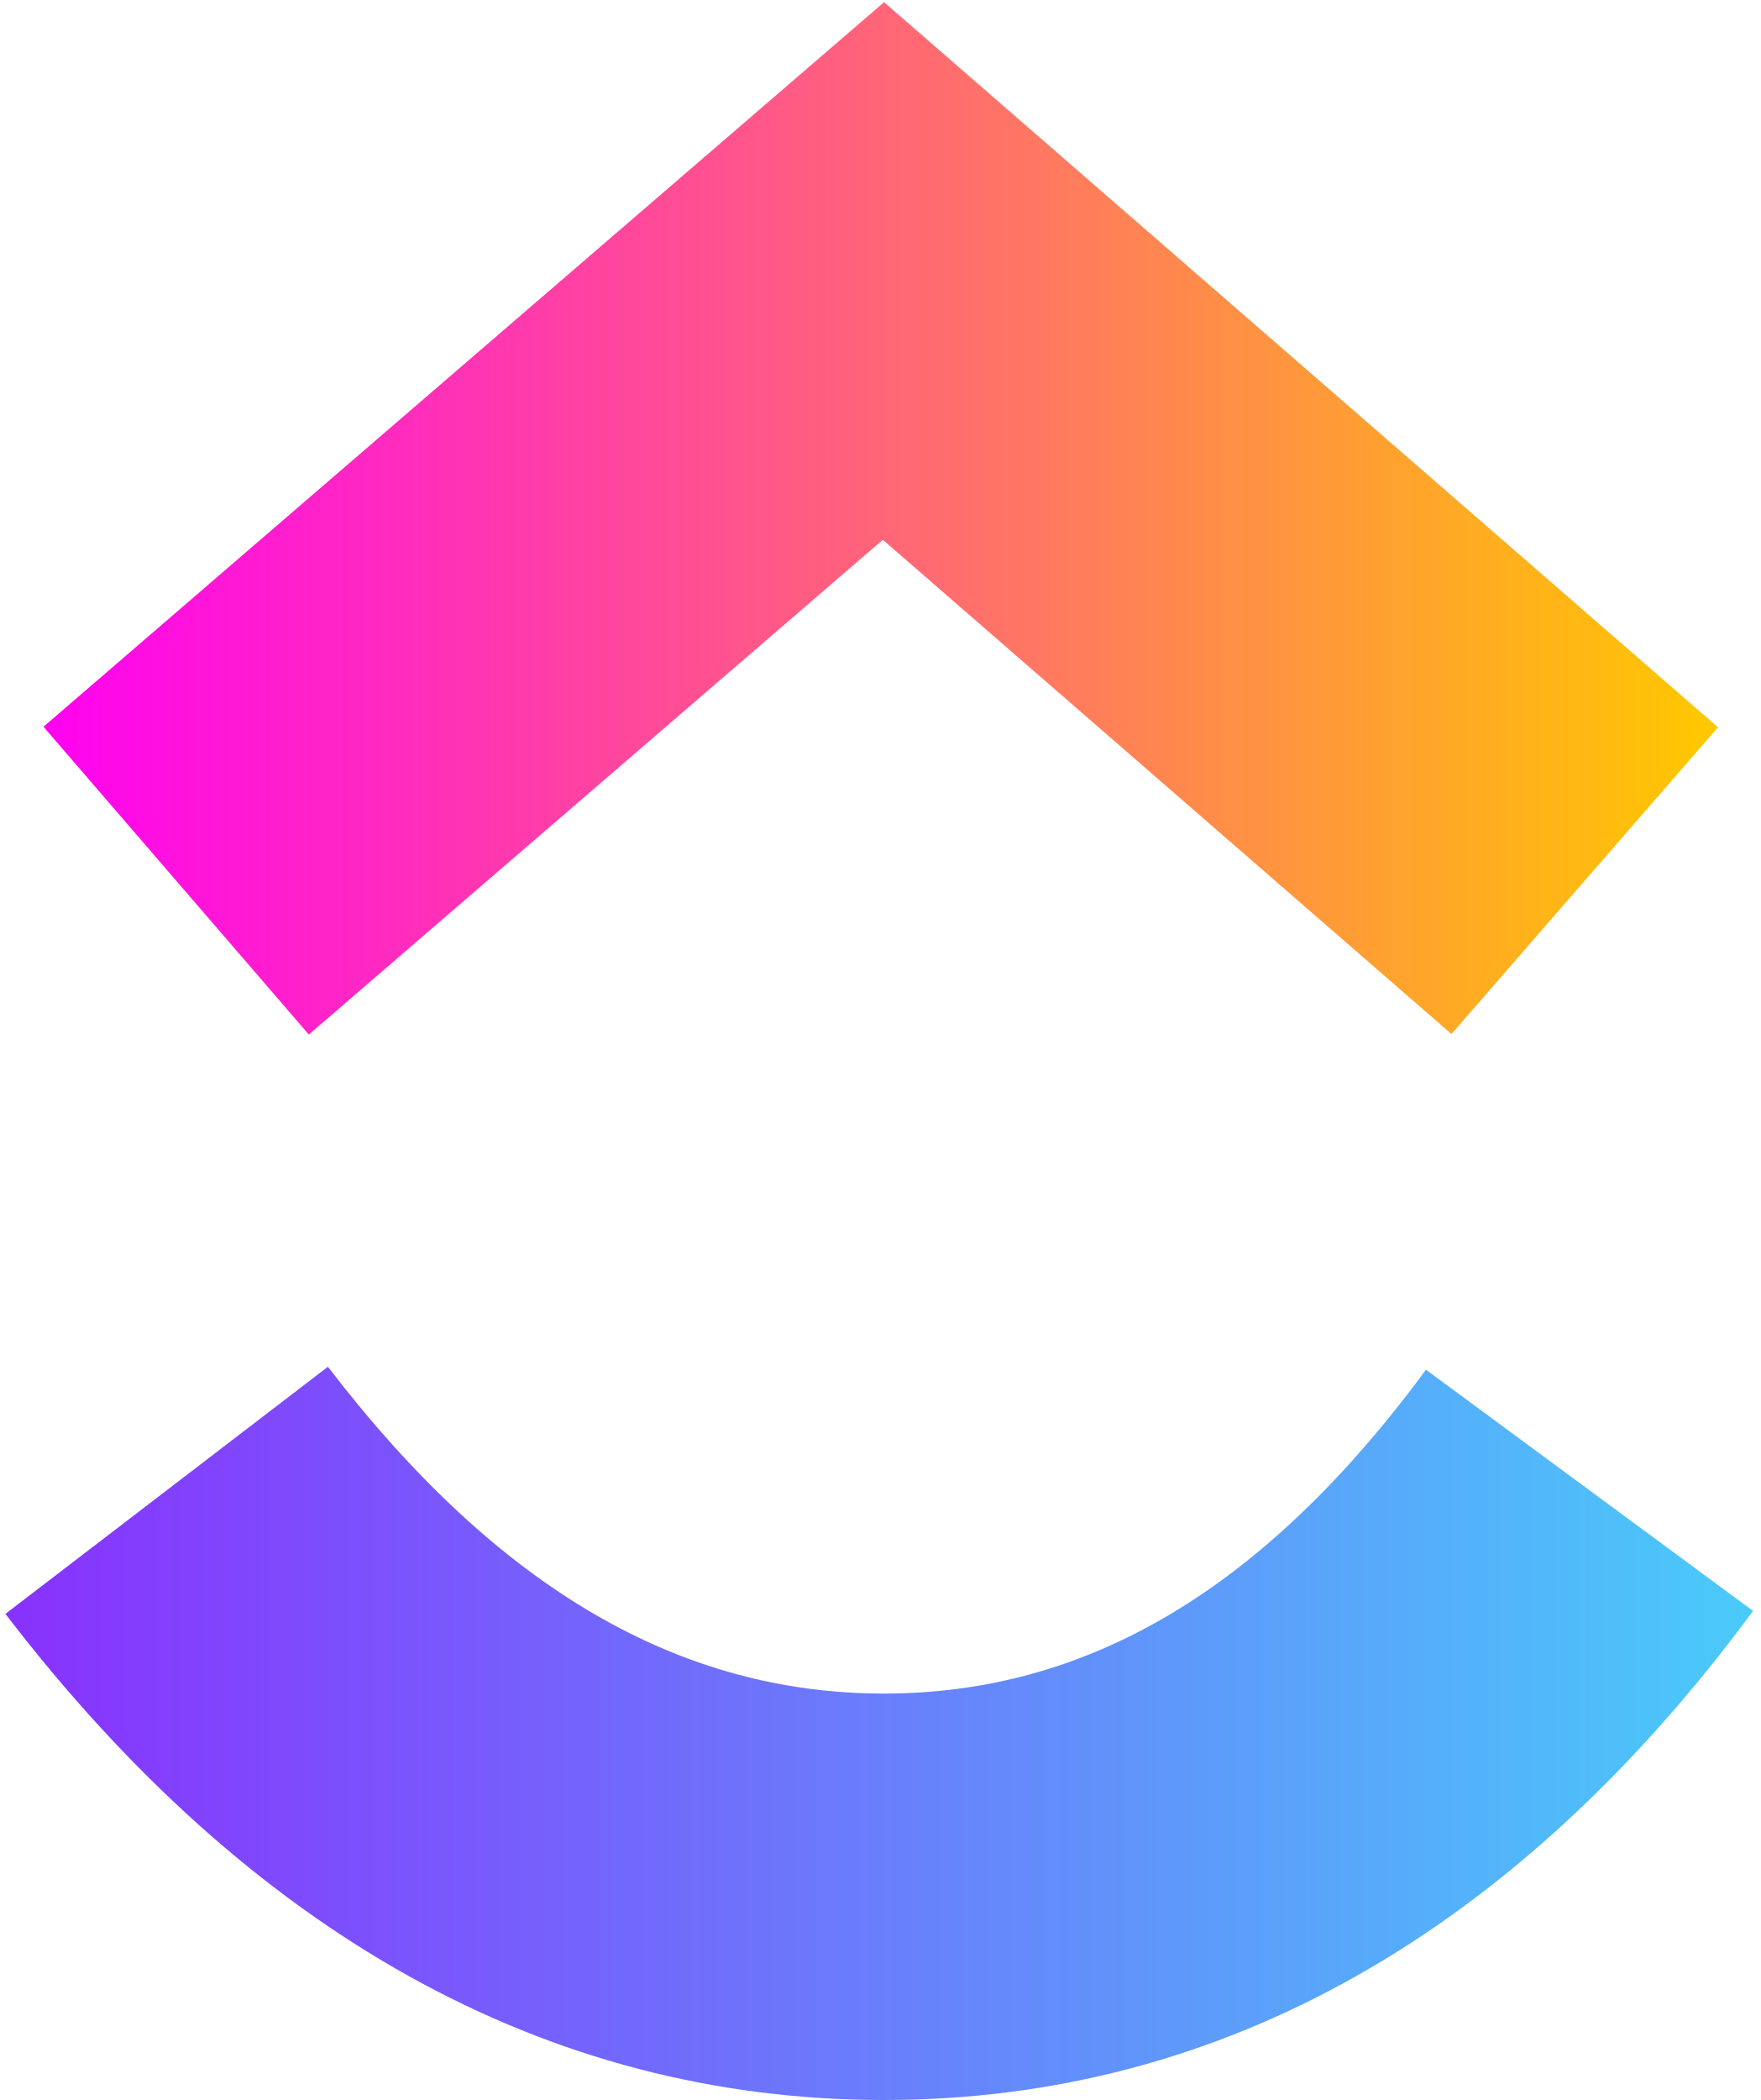
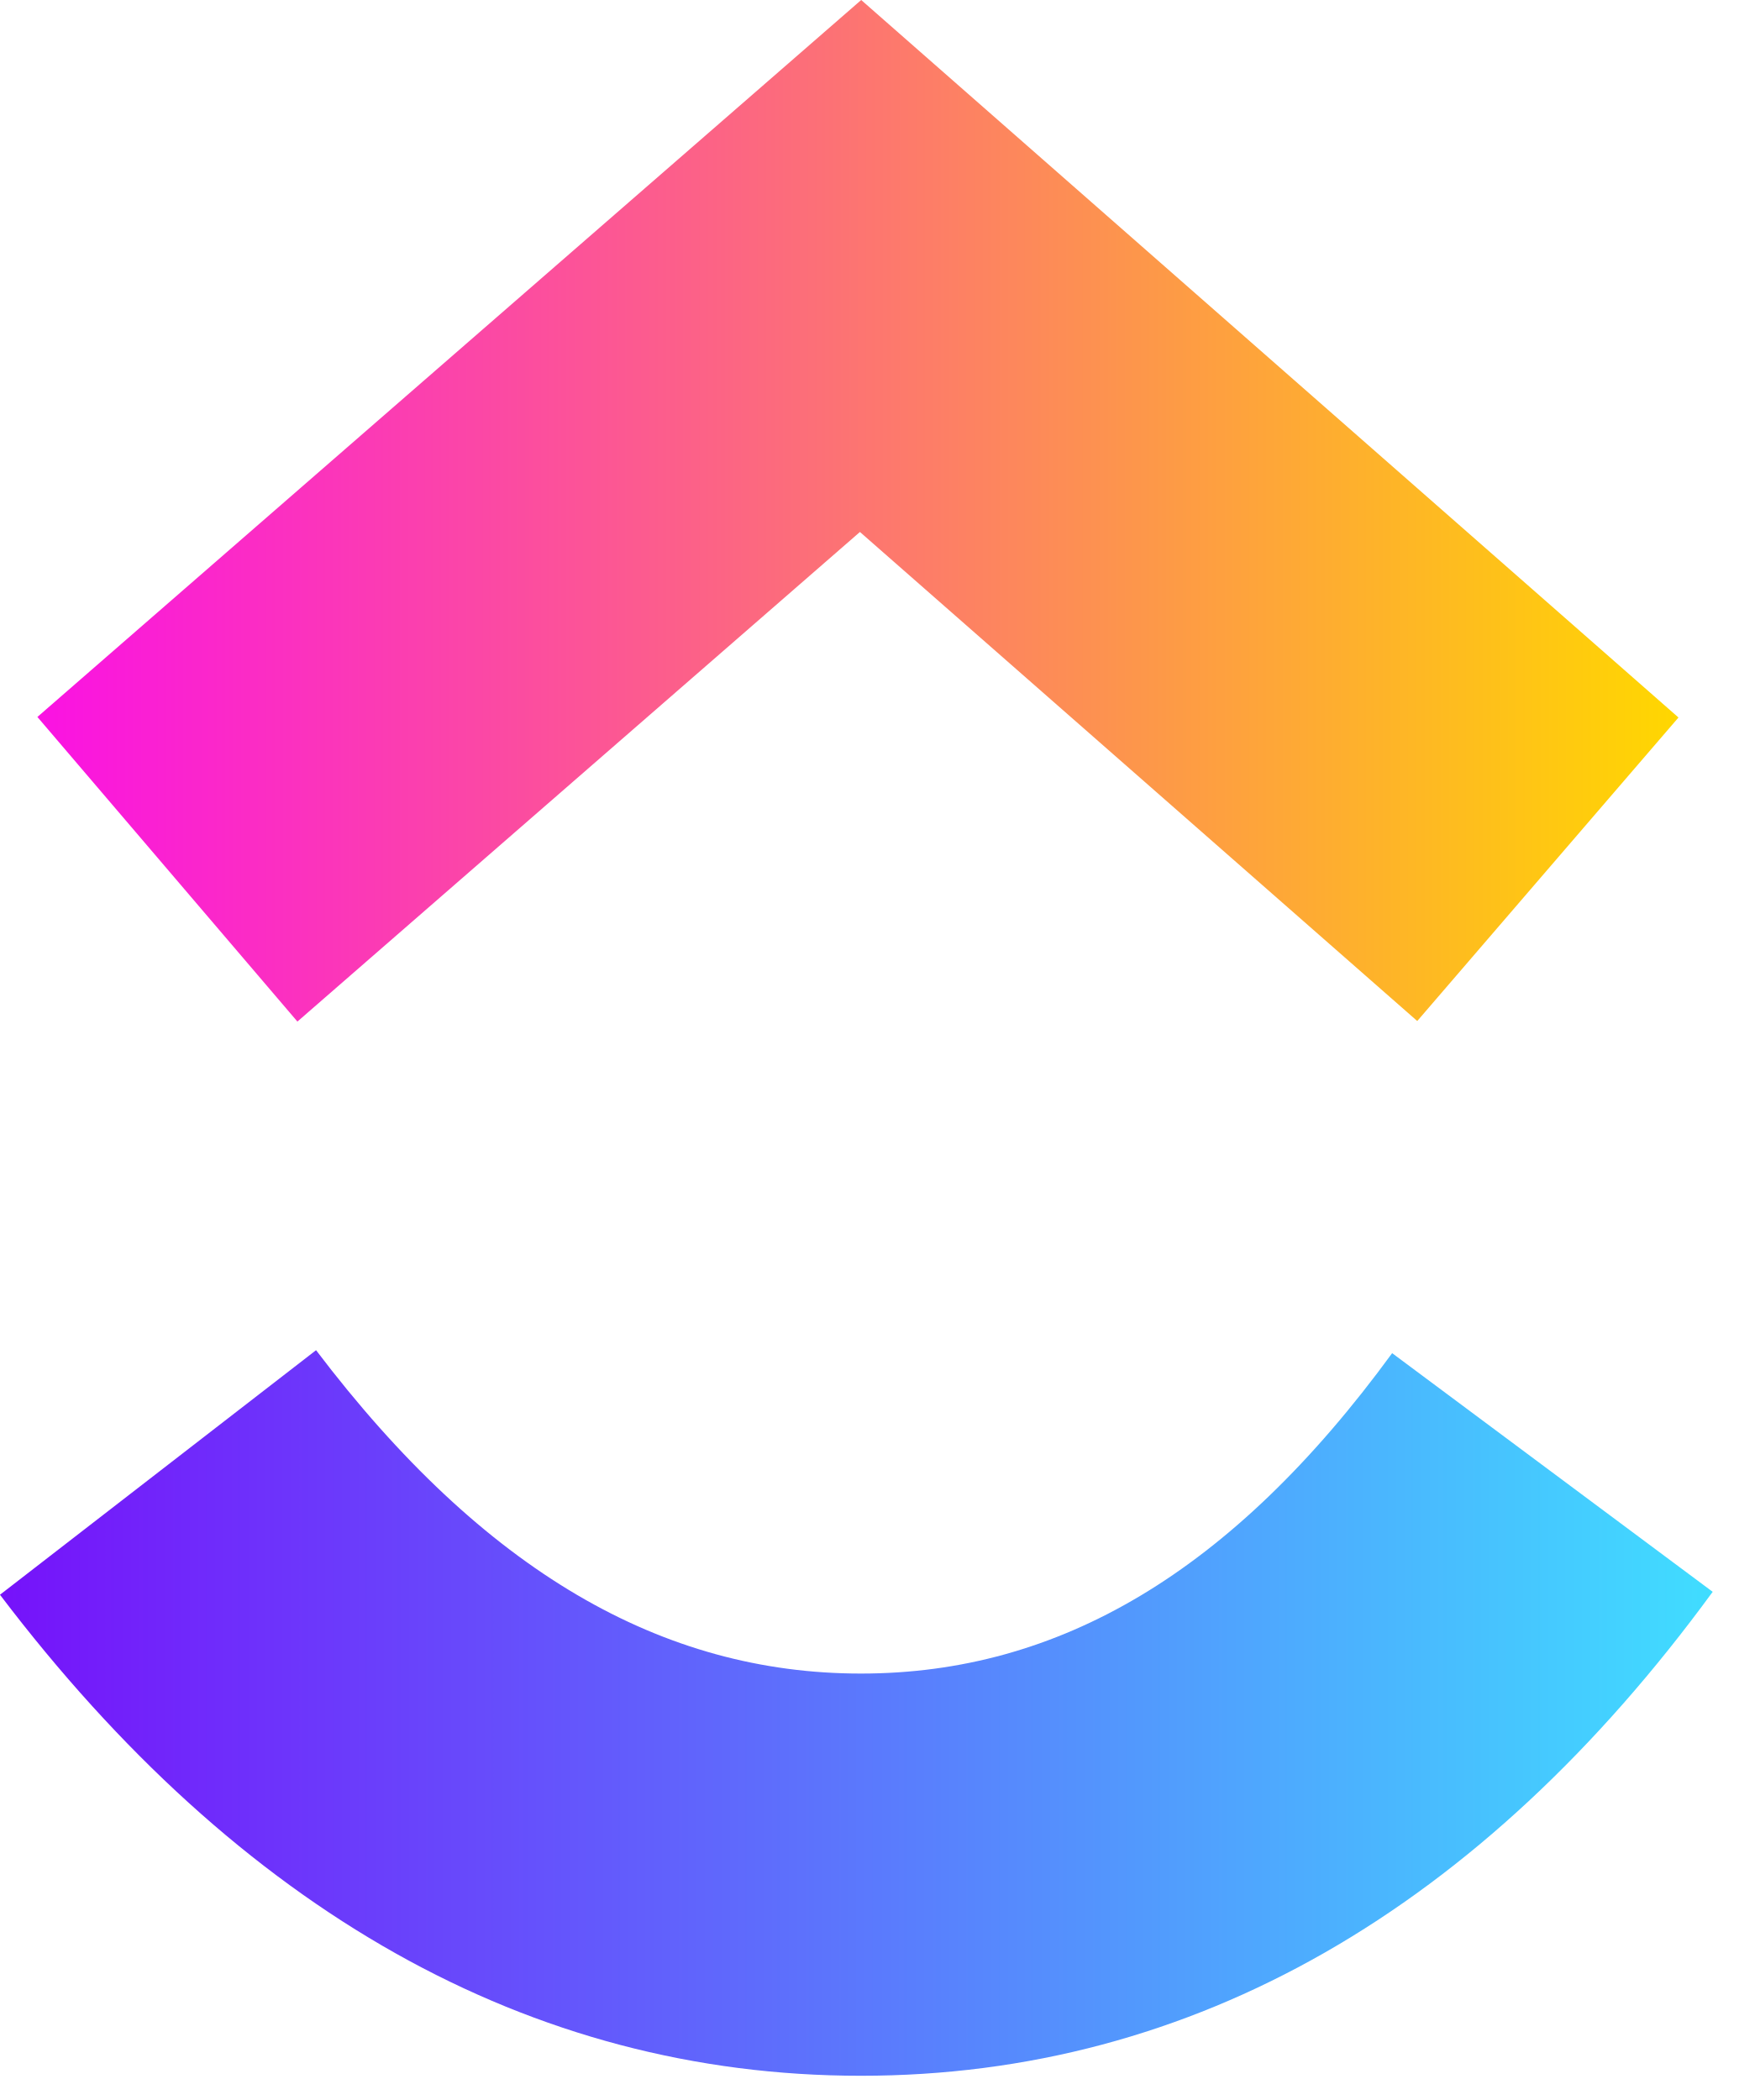
- <svg xmlns="http://www.w3.org/2000/svg" width="130" height="155">
-   <defs>
-     <linearGradient x1="0%" y1="68.01%" y2="68.01%" id="a">
-       <stop stop-color="#8930FD" offset="0%" />
-       <stop stop-color="#49CCF9" offset="100%" />
-     </linearGradient>
-     <linearGradient x1="0%" y1="68.01%" y2="68.01%" id="b">
-       <stop stop-color="#FF02F0" offset="0%" />
-       <stop stop-color="#FFC800" offset="100%" />
-     </linearGradient>
-   </defs>
-   <g fill-rule="nonzero" fill="none">
-     <path d="M.4 119.12l23.81-18.24C36.86 117.39 50.3 125 65.26 125c14.88 0 27.94-7.52 40.02-23.9l24.15 17.8C112 142.52 90.34 155 65.26 155c-25 0-46.87-12.4-64.86-35.88z" fill="url(#a)" />
-     <path fill="url(#b)" d="M65.18 39.84L22.8 76.36 3.21 53.64 65.27.16l61.57 53.52-19.68 22.64z" />
-   </g>
+ <svg xmlns="http://www.w3.org/2000/svg" viewBox="0 0 31.711 38.303" fill="none" style="max-height: 500px" width="31.711" height="38.303">
+   <linearGradient y2="40.244" y1="40.244" x2="31.236" x1="0" gradientUnits="userSpaceOnUse" id="a">
+     <stop stop-color="#7612fa" offset="0" />
+     <stop stop-color="#40ddff" offset="1" />
+   </linearGradient>
+   <linearGradient y2="21.988" y1="21.988" x2="30.61" x1=".681" gradientUnits="userSpaceOnUse" id="b">
+     <stop stop-color="#fa12e3" offset="0" />
+     <stop stop-color="#ffd700" offset="1" />
+   </linearGradient>
+   <path fill="url(#a)" d="m0 29.087 5.764-4.46c3.062 4.037 6.316 5.898 9.937 5.898 3.602 0 6.764-1.839 9.688-5.844l5.846 4.353c-4.22 5.776-9.463 8.827-15.534 8.827-6.052 0-11.346-3.032-15.701-8.773z" />
+   <path fill="url(#b)" d="m15.683 9.703-10.259 8.93-4.742-5.556 15.024-13.077 14.905 13.087-4.764 5.536z" />
+   <path fill-rule="evenodd" fill="#000" d="m72.826 8.96c0 1.932 1.394 3.34 3.307 3.34v.003c1.849 0 3.278-1.411 3.278-3.343 0-1.868-1.428-3.277-3.278-3.277-1.847 0-3.307 1.408-3.307 3.277zm-2.103-1.966v25h-5.708v-25zm-17.384 25.361c-3.502-0-6.421-1.147-8.789-3.44-2.368-2.325-3.534-5.306-3.534-8.945 0-3.668 1.198-6.683 3.566-9.042 2.401-2.391 5.321-3.57 8.792-3.57 4.282 0 8.076 1.866 10.284 4.783l-3.864 4.096c-1.849-2-3.861-3.015-6.033-3.015-1.849 0-3.375.621-4.641 1.9-1.232 1.279-1.847 2.885-1.847 4.817 0 1.868.615 3.44 1.847 4.719 1.266 1.245 2.791 1.866 4.607 1.866 2.368 0 4.445-1.049 6.163-3.113l4.023 3.9c-1.104 1.474-2.595 2.687-4.445 3.636-1.849.951-3.892 1.408-6.131 1.409zm25.681-18.448v18.087h-5.742v-18.087zm4.116 15.826c1.782 1.77 4.053 2.655 6.875 2.655 3.796 0 7.006-1.868 8.565-4.883l-4.575-2.751c-.649 1.409-2.174 2.325-3.827 2.325-2.305 0-4.023-1.77-4.023-4.162-.02-1.085.388-2.134 1.135-2.915.779-.787 1.753-1.181 2.953-1.181 1.653 0 2.92.787 3.827 2.328l4.573-2.426c-1.523-3.44-4.8-5.274-8.531-5.274-2.854 0-5.156.883-6.941 2.653s-2.66 4.03-2.66 6.815.876 5.047 2.629 6.815zm35.35 2.262h-6.814l-5.29-7.177-.842.787v6.389h-5.706v-25h5.708v12.155l5.384-5.242h6.975l-7.686 7.274zm.383-24.214v14.811c0 7.143 4.931 9.83 9.894 9.83 4.994 0 9.894-2.687 9.894-9.83v-14.811h-6.132v14.713c0 2.653-1.557 4.03-3.762 4.03-2.239 0-3.796-1.311-3.796-4.03v-14.713zm33.34 5.67c2.564 0 4.641.917 6.294 2.751 1.653 1.802 2.464 4.064 2.464 6.717 0 2.655-.842 4.915-2.495 6.783-1.656 1.834-3.731 2.753-6.229 2.753-1.98 0-3.699-.655-5.094-1.966v8.945h-5.742v-25.526h5.646v1.673c1.394-1.411 3.113-2.13 5.156-2.13zm-1.102 5.373c2.337 0 4.021 1.802 4.021 4.162h.003c.014 1.095-.394 2.152-1.138 2.949-.746.819-1.719 1.213-2.886 1.213-1.169 0-2.142-.394-2.919-1.213-.748-.819-1.135-1.802-1.135-2.949 0-2.36 1.718-4.162 4.054-4.162z" clip-rule="evenodd" />
</svg>
